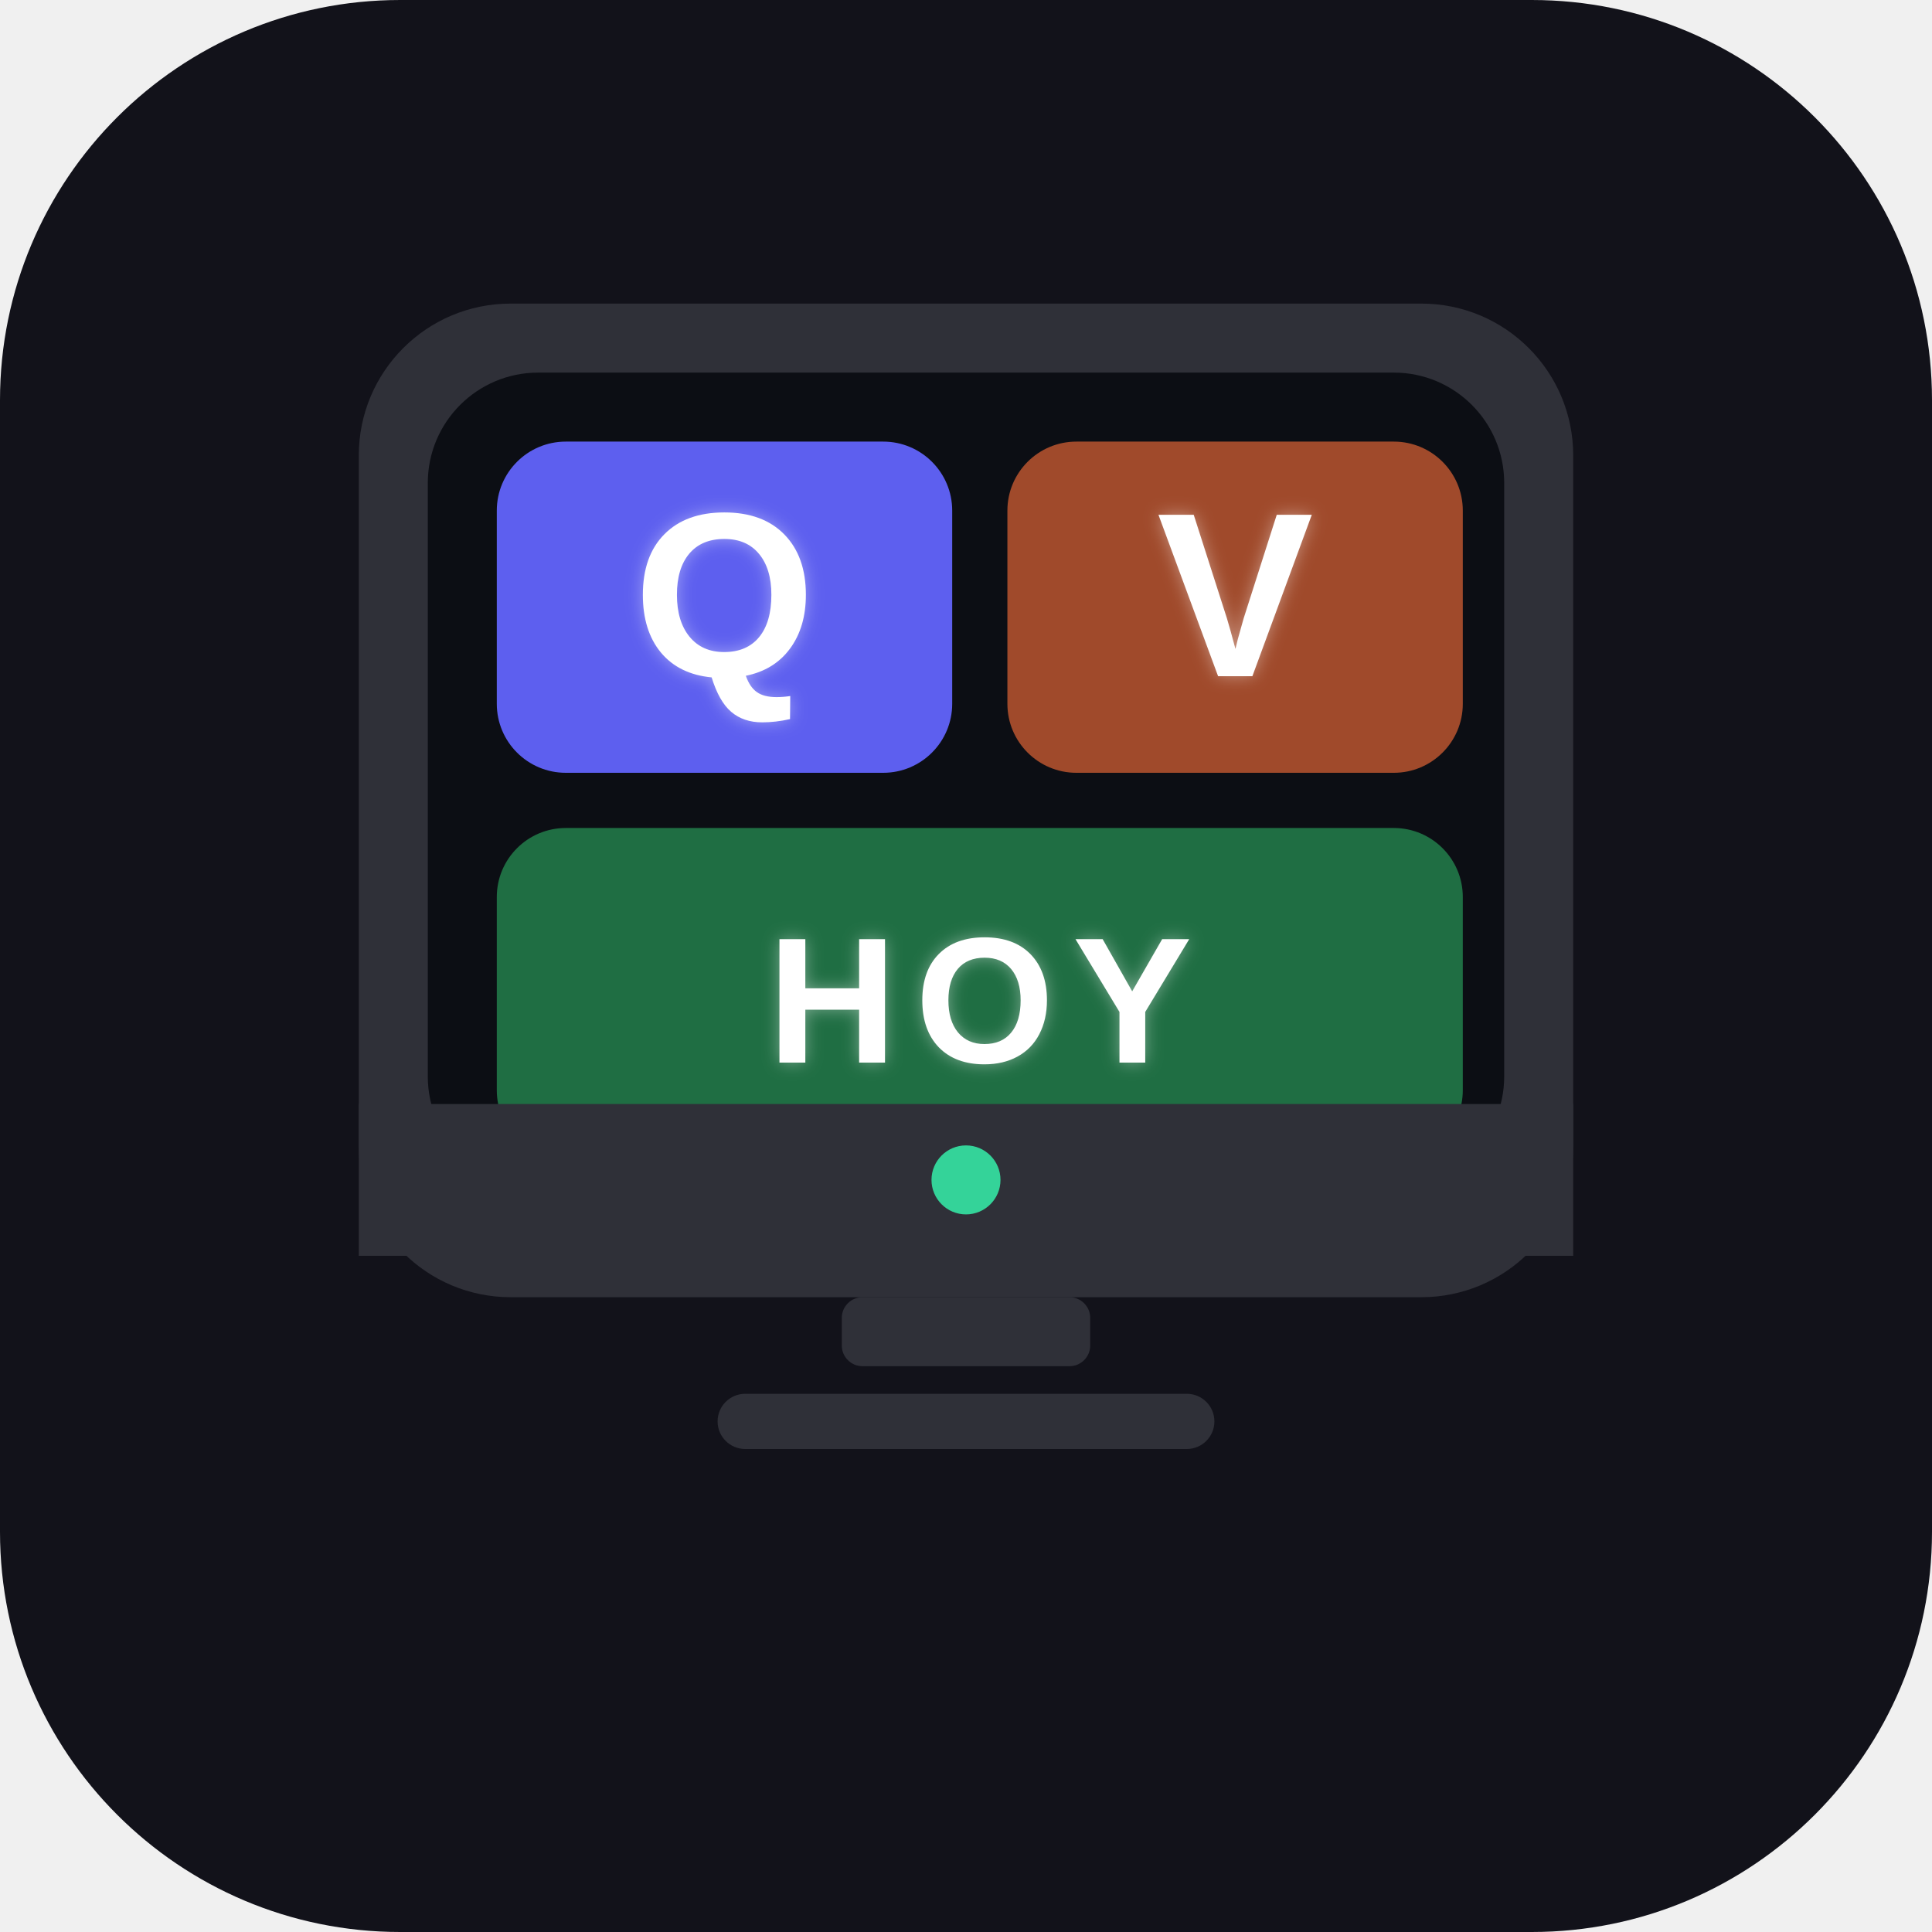
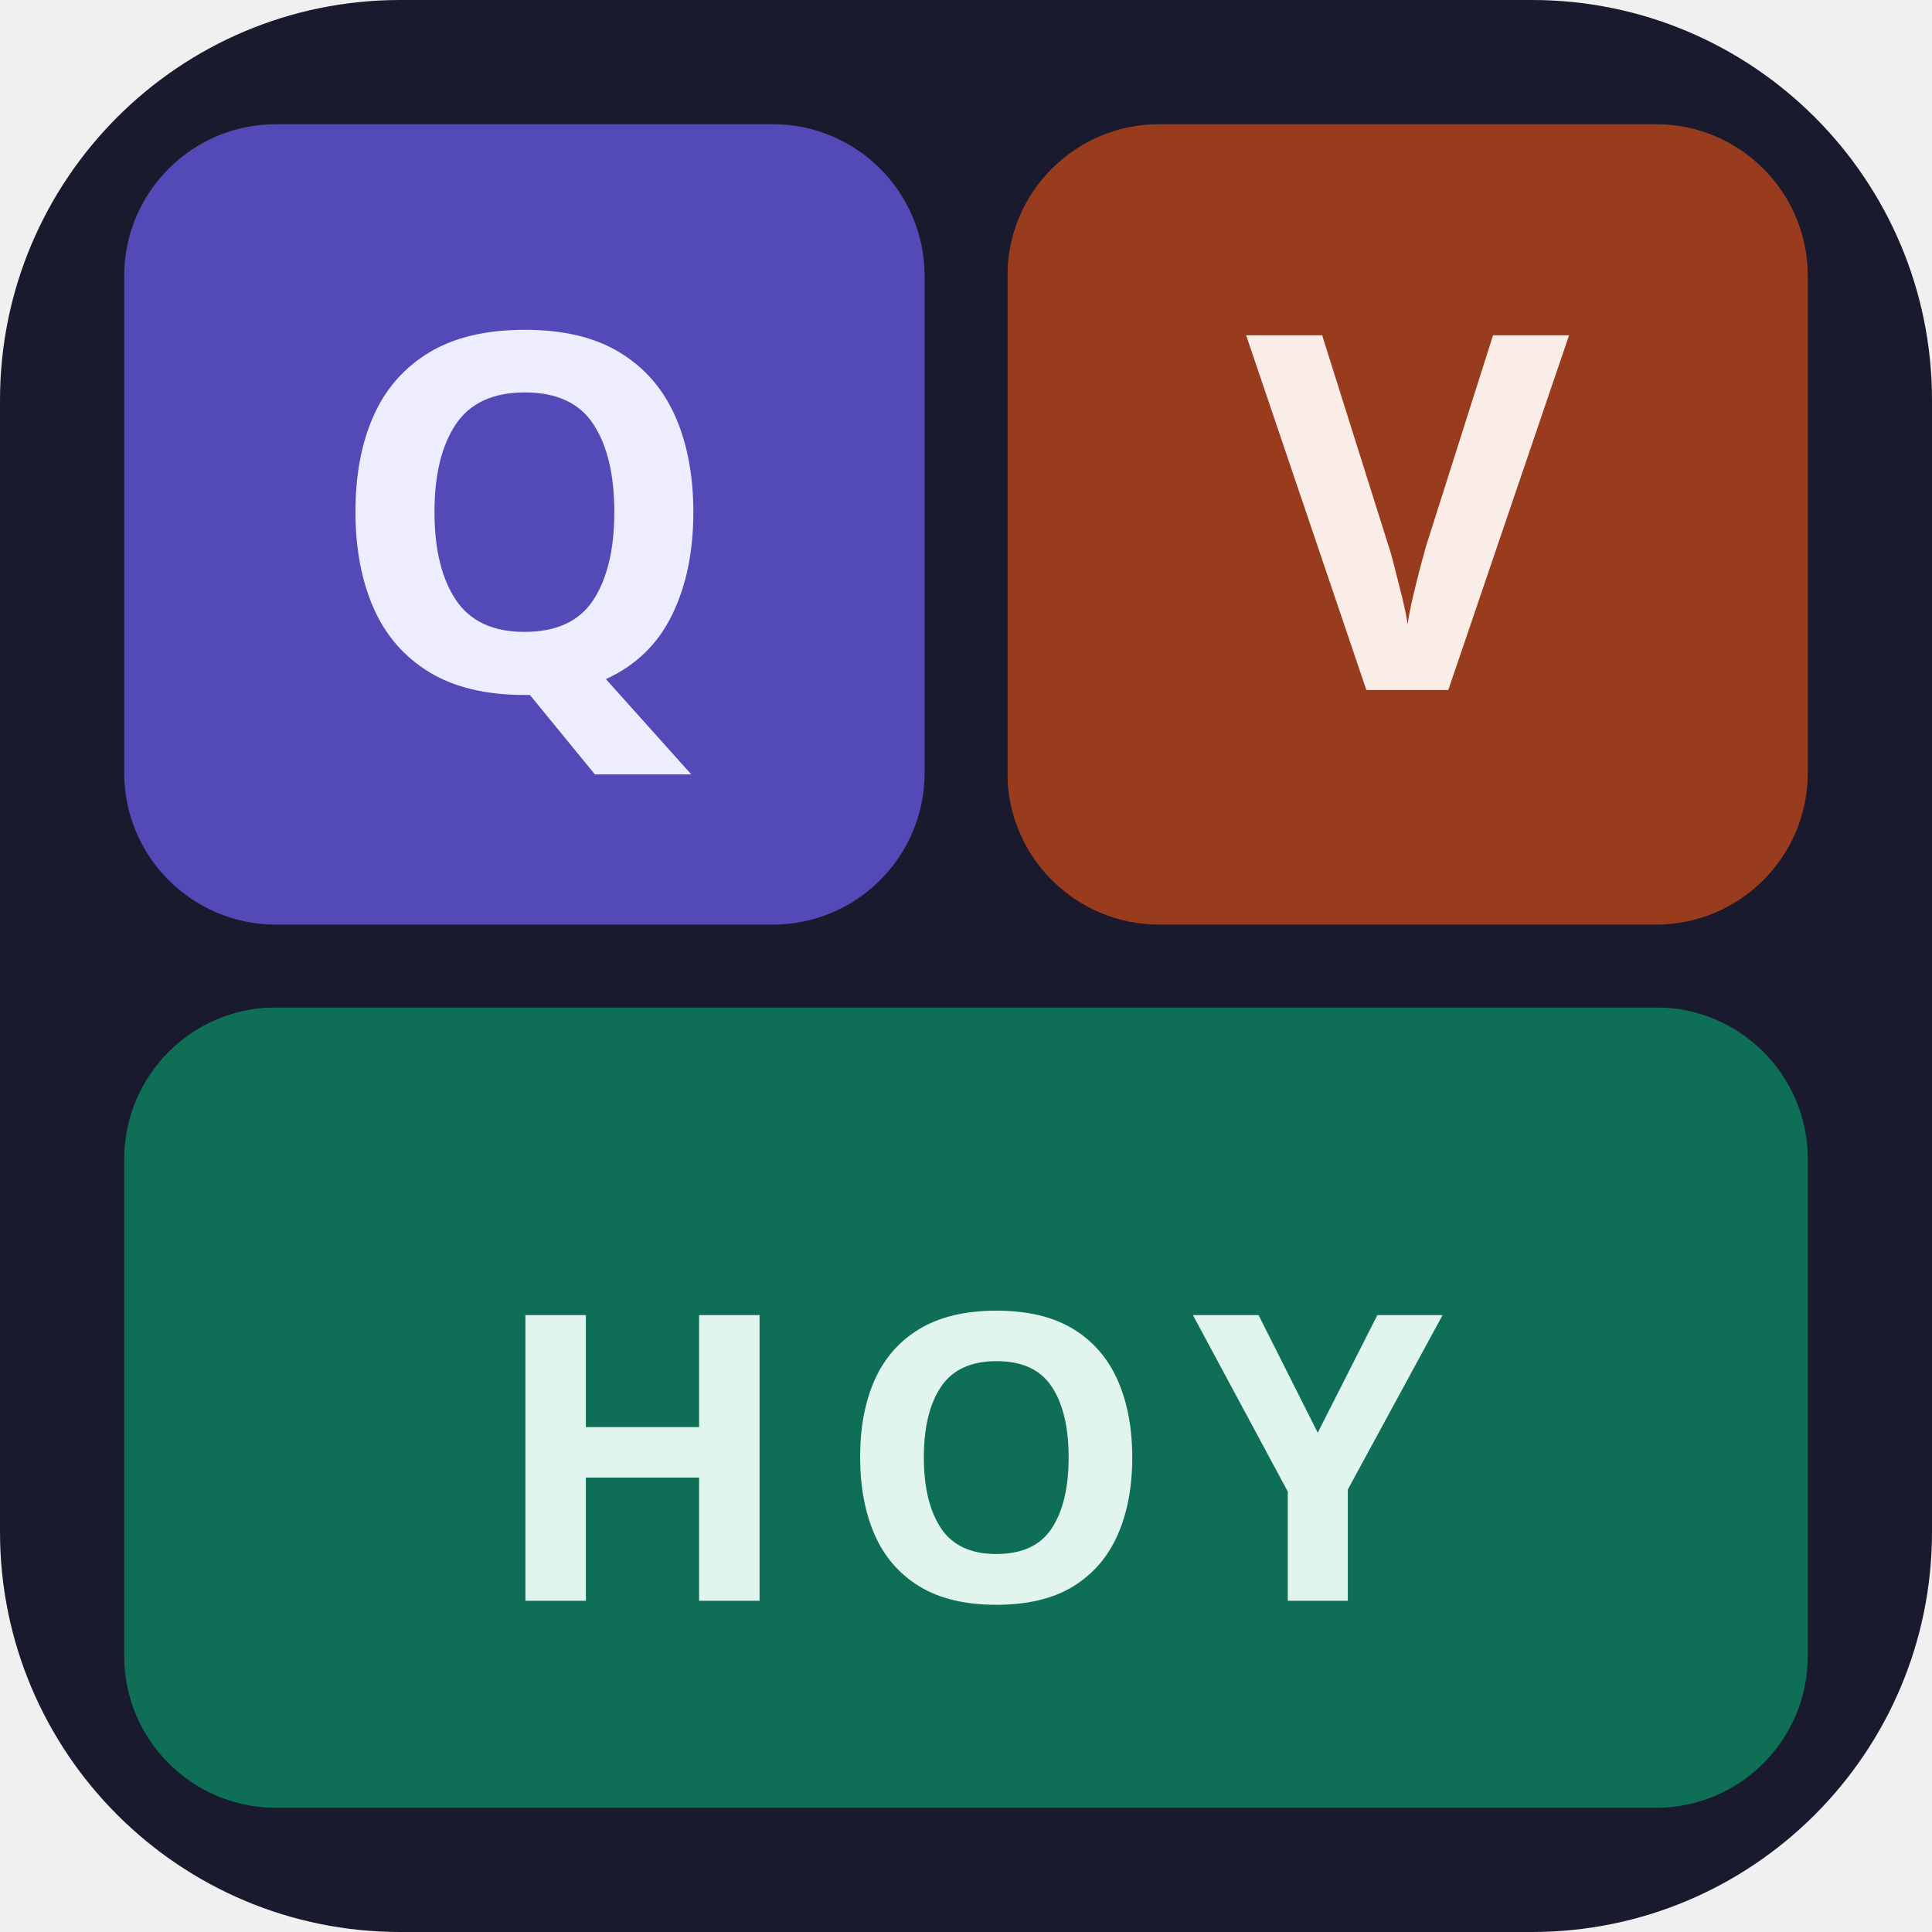
- <svg xmlns="http://www.w3.org/2000/svg" viewBox="0 0 280 280" fill="none" aria-hidden="true">
-   <defs>
-     <filter id="glow" x="-20%" y="-20%" width="140%" height="140%">
-       <feDropShadow dx="0" dy="0" stdDeviation="1.2" flood-color="#fff" flood-opacity="0.4" />
-     </filter>
-   </defs>
-   <rect width="280" height="280" rx="58" fill="#12121a" />
-   <rect x="52" y="44" width="176" height="144" rx="22" fill="#2f3038" />
-   <rect x="62" y="54" width="156" height="118" rx="16" fill="#0c0e14" />
-   <rect x="72" y="64" width="66" height="48" rx="10" fill="#5d5fef" />
-   <rect x="146" y="64" width="66" height="48" rx="10" fill="#a04a2b" />
-   <rect x="72" y="120" width="140" height="48" rx="10" fill="#1f6e43" />
-   <text x="105" y="98" text-anchor="middle" fill="#fff" font-family="'Barlow Condensed', Arial Narrow, Arial, sans-serif" font-size="34" font-weight="800" filter="url(#glow)">
-     Q
-   </text>
-   <text x="179" y="98" text-anchor="middle" fill="#fff" font-family="'Barlow Condensed', Arial Narrow, Arial, sans-serif" font-size="34" font-weight="800" filter="url(#glow)">
-     V
-   </text>
-   <text x="142" y="154" text-anchor="middle" fill="#fff" font-family="'Barlow Condensed', Arial Narrow, Arial, sans-serif" font-size="26" font-weight="800" letter-spacing="0.1em" filter="url(#glow)">
-     HOY
-   </text>
-   <rect x="52" y="160" width="176" height="22" rx="0 0 22 22" fill="#2f3038" />
-   <circle cx="140" cy="171" r="5" fill="#34d399" />
-   <rect x="122" y="188" width="36" height="10" rx="3" fill="#2f3038" />
-   <rect x="104" y="202" width="72" height="8" rx="4" fill="#2f3038" />
+ <svg xmlns="http://www.w3.org/2000/svg" viewBox="0 0 280 280" width="280" height="280">
+   <rect x="0" y="0" width="280" height="280" rx="58" fill="#1a1a2e" />
+   <rect x="18" y="18" width="116" height="116" rx="22" fill="#534AB7" />
+   <rect x="146" y="18" width="116" height="116" rx="22" fill="#993C1D" />
+   <rect x="18" y="146" width="244" height="116" rx="22" fill="#0F6E56" />
+   <rect x="0" y="136" width="280" height="10" fill="#1a1a2e" />
+   <rect x="136" y="0" width="10" height="136" fill="#1a1a2e" />
+   <text x="76" y="100" text-anchor="middle" font-family="sans-serif" font-size="72" font-weight="800" fill="#EEEDFE">Q</text>
+   <text x="204" y="100" text-anchor="middle" font-family="sans-serif" font-size="72" font-weight="800" fill="#FAECE7">V</text>
+   <text x="140" y="232" text-anchor="middle" font-family="sans-serif" font-size="58" font-weight="800" fill="#E1F5EE" letter-spacing="6">HOY</text>
</svg>
